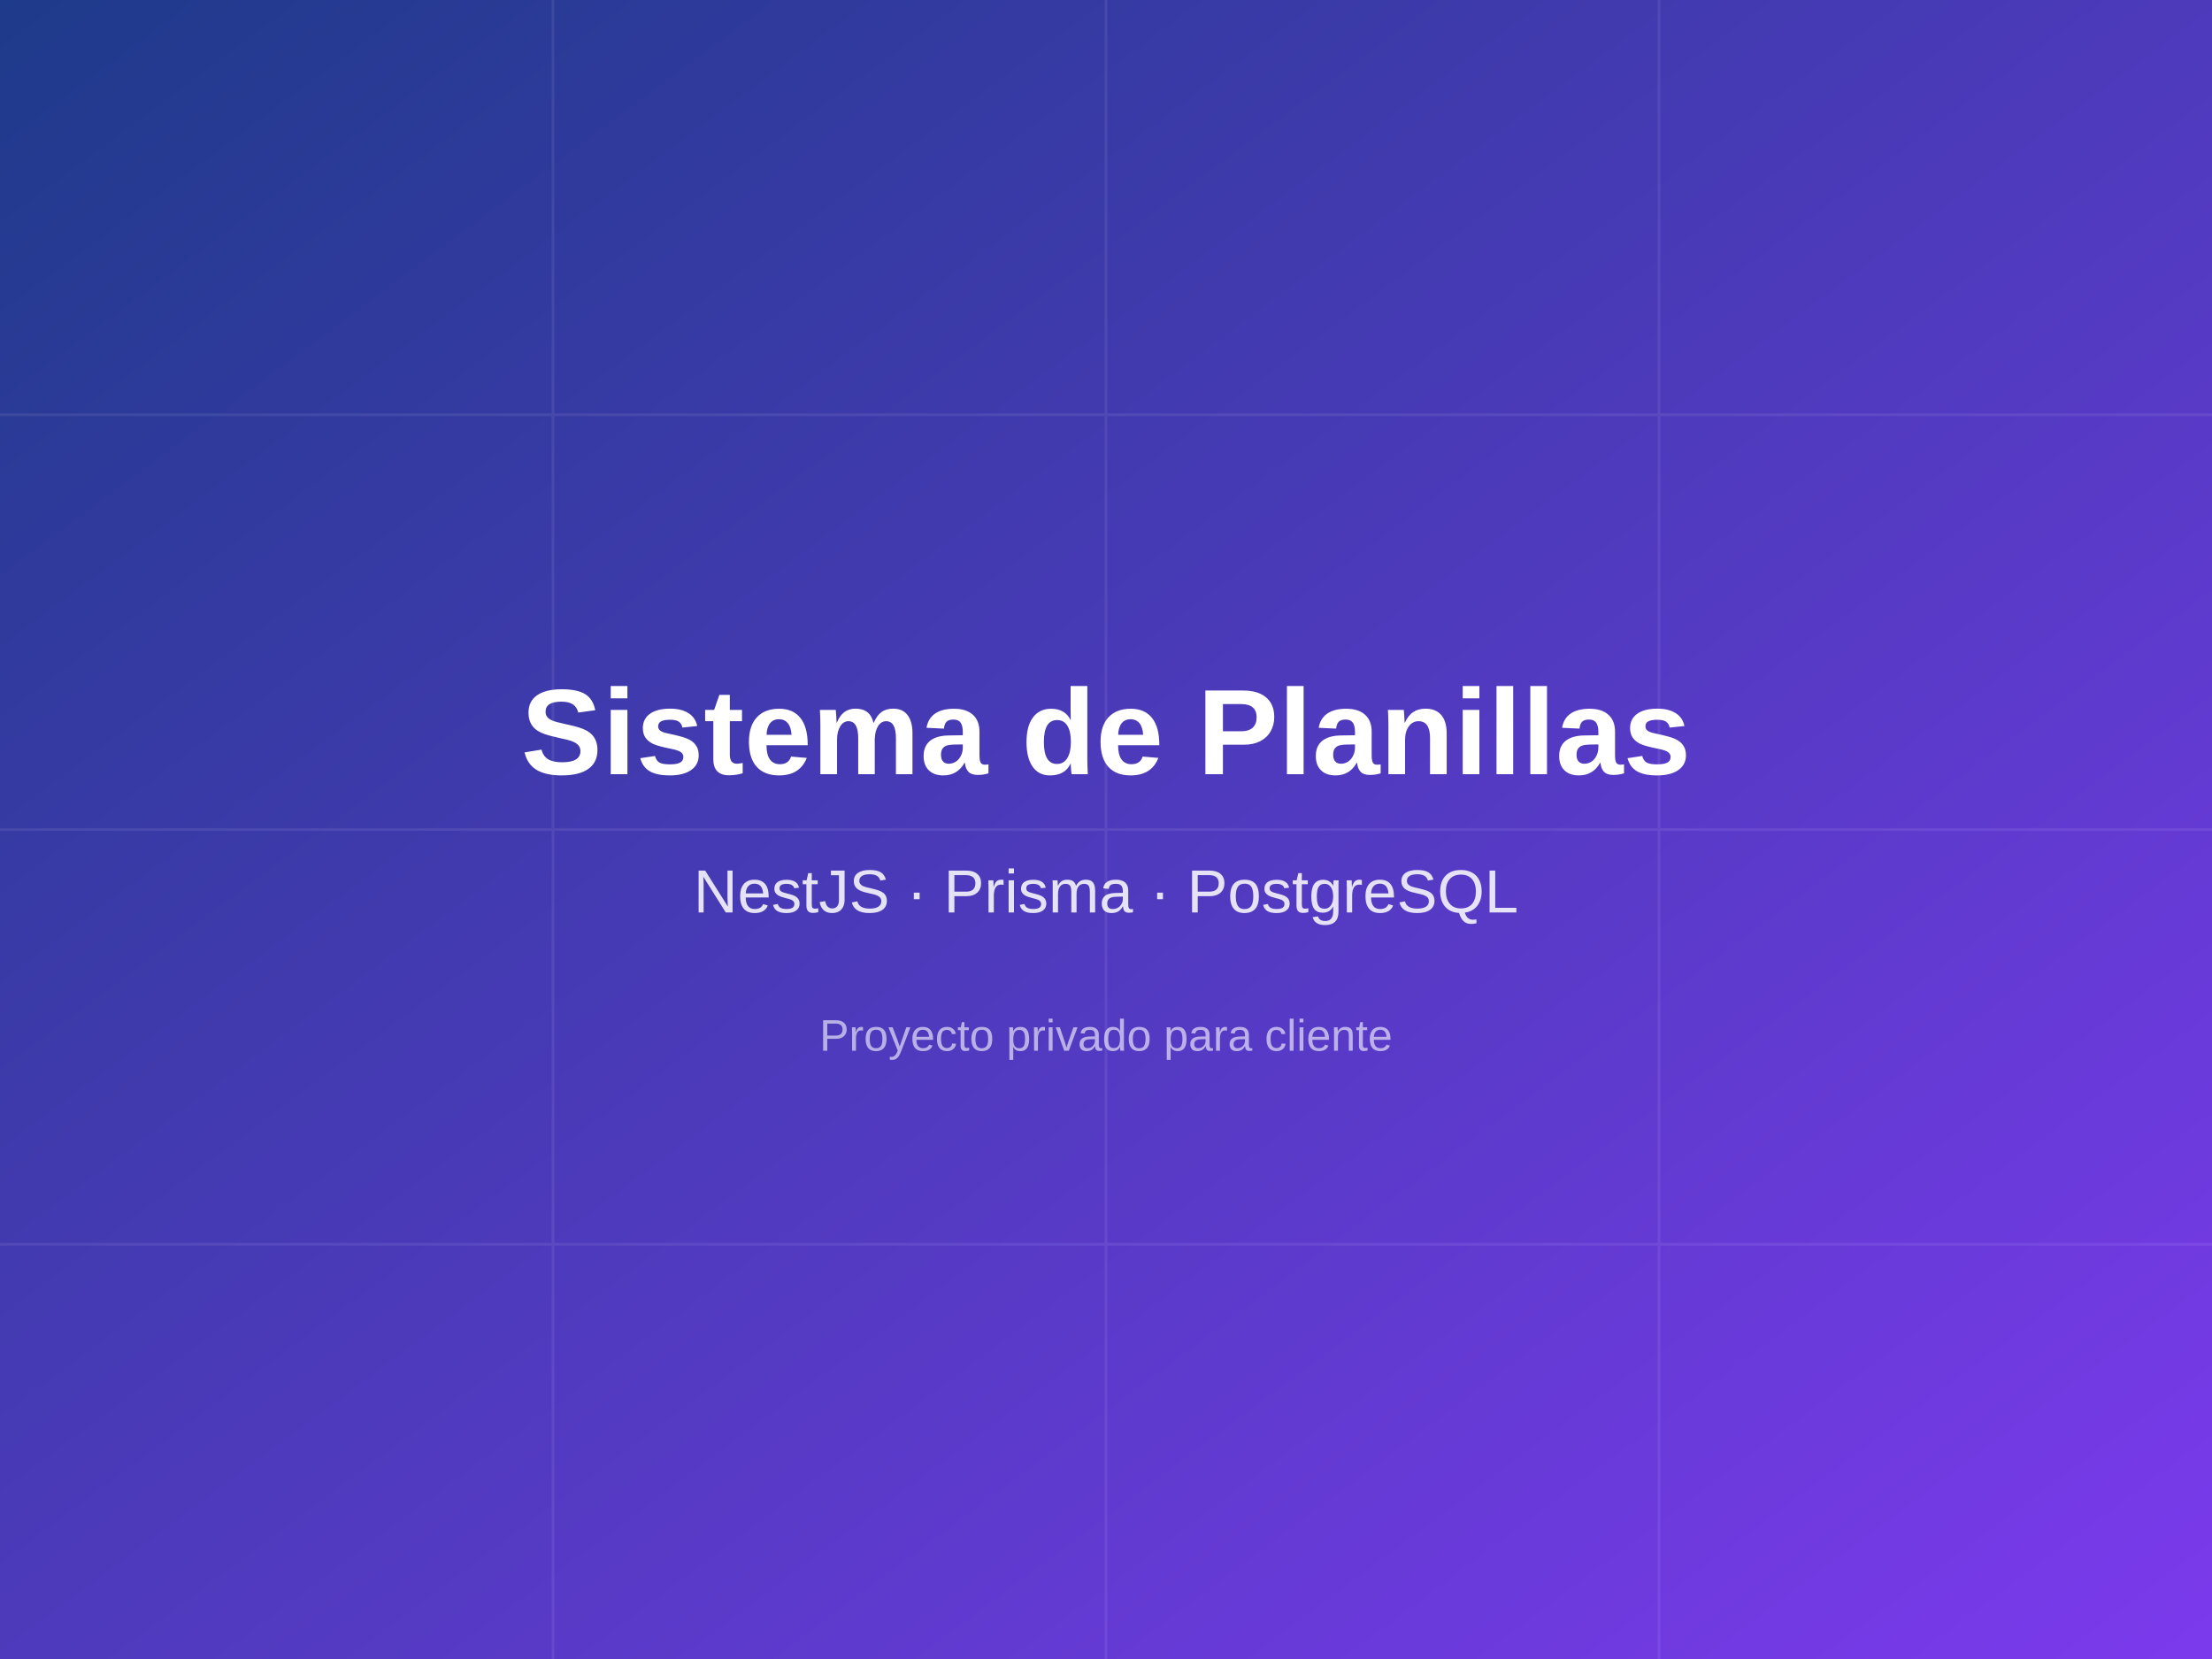
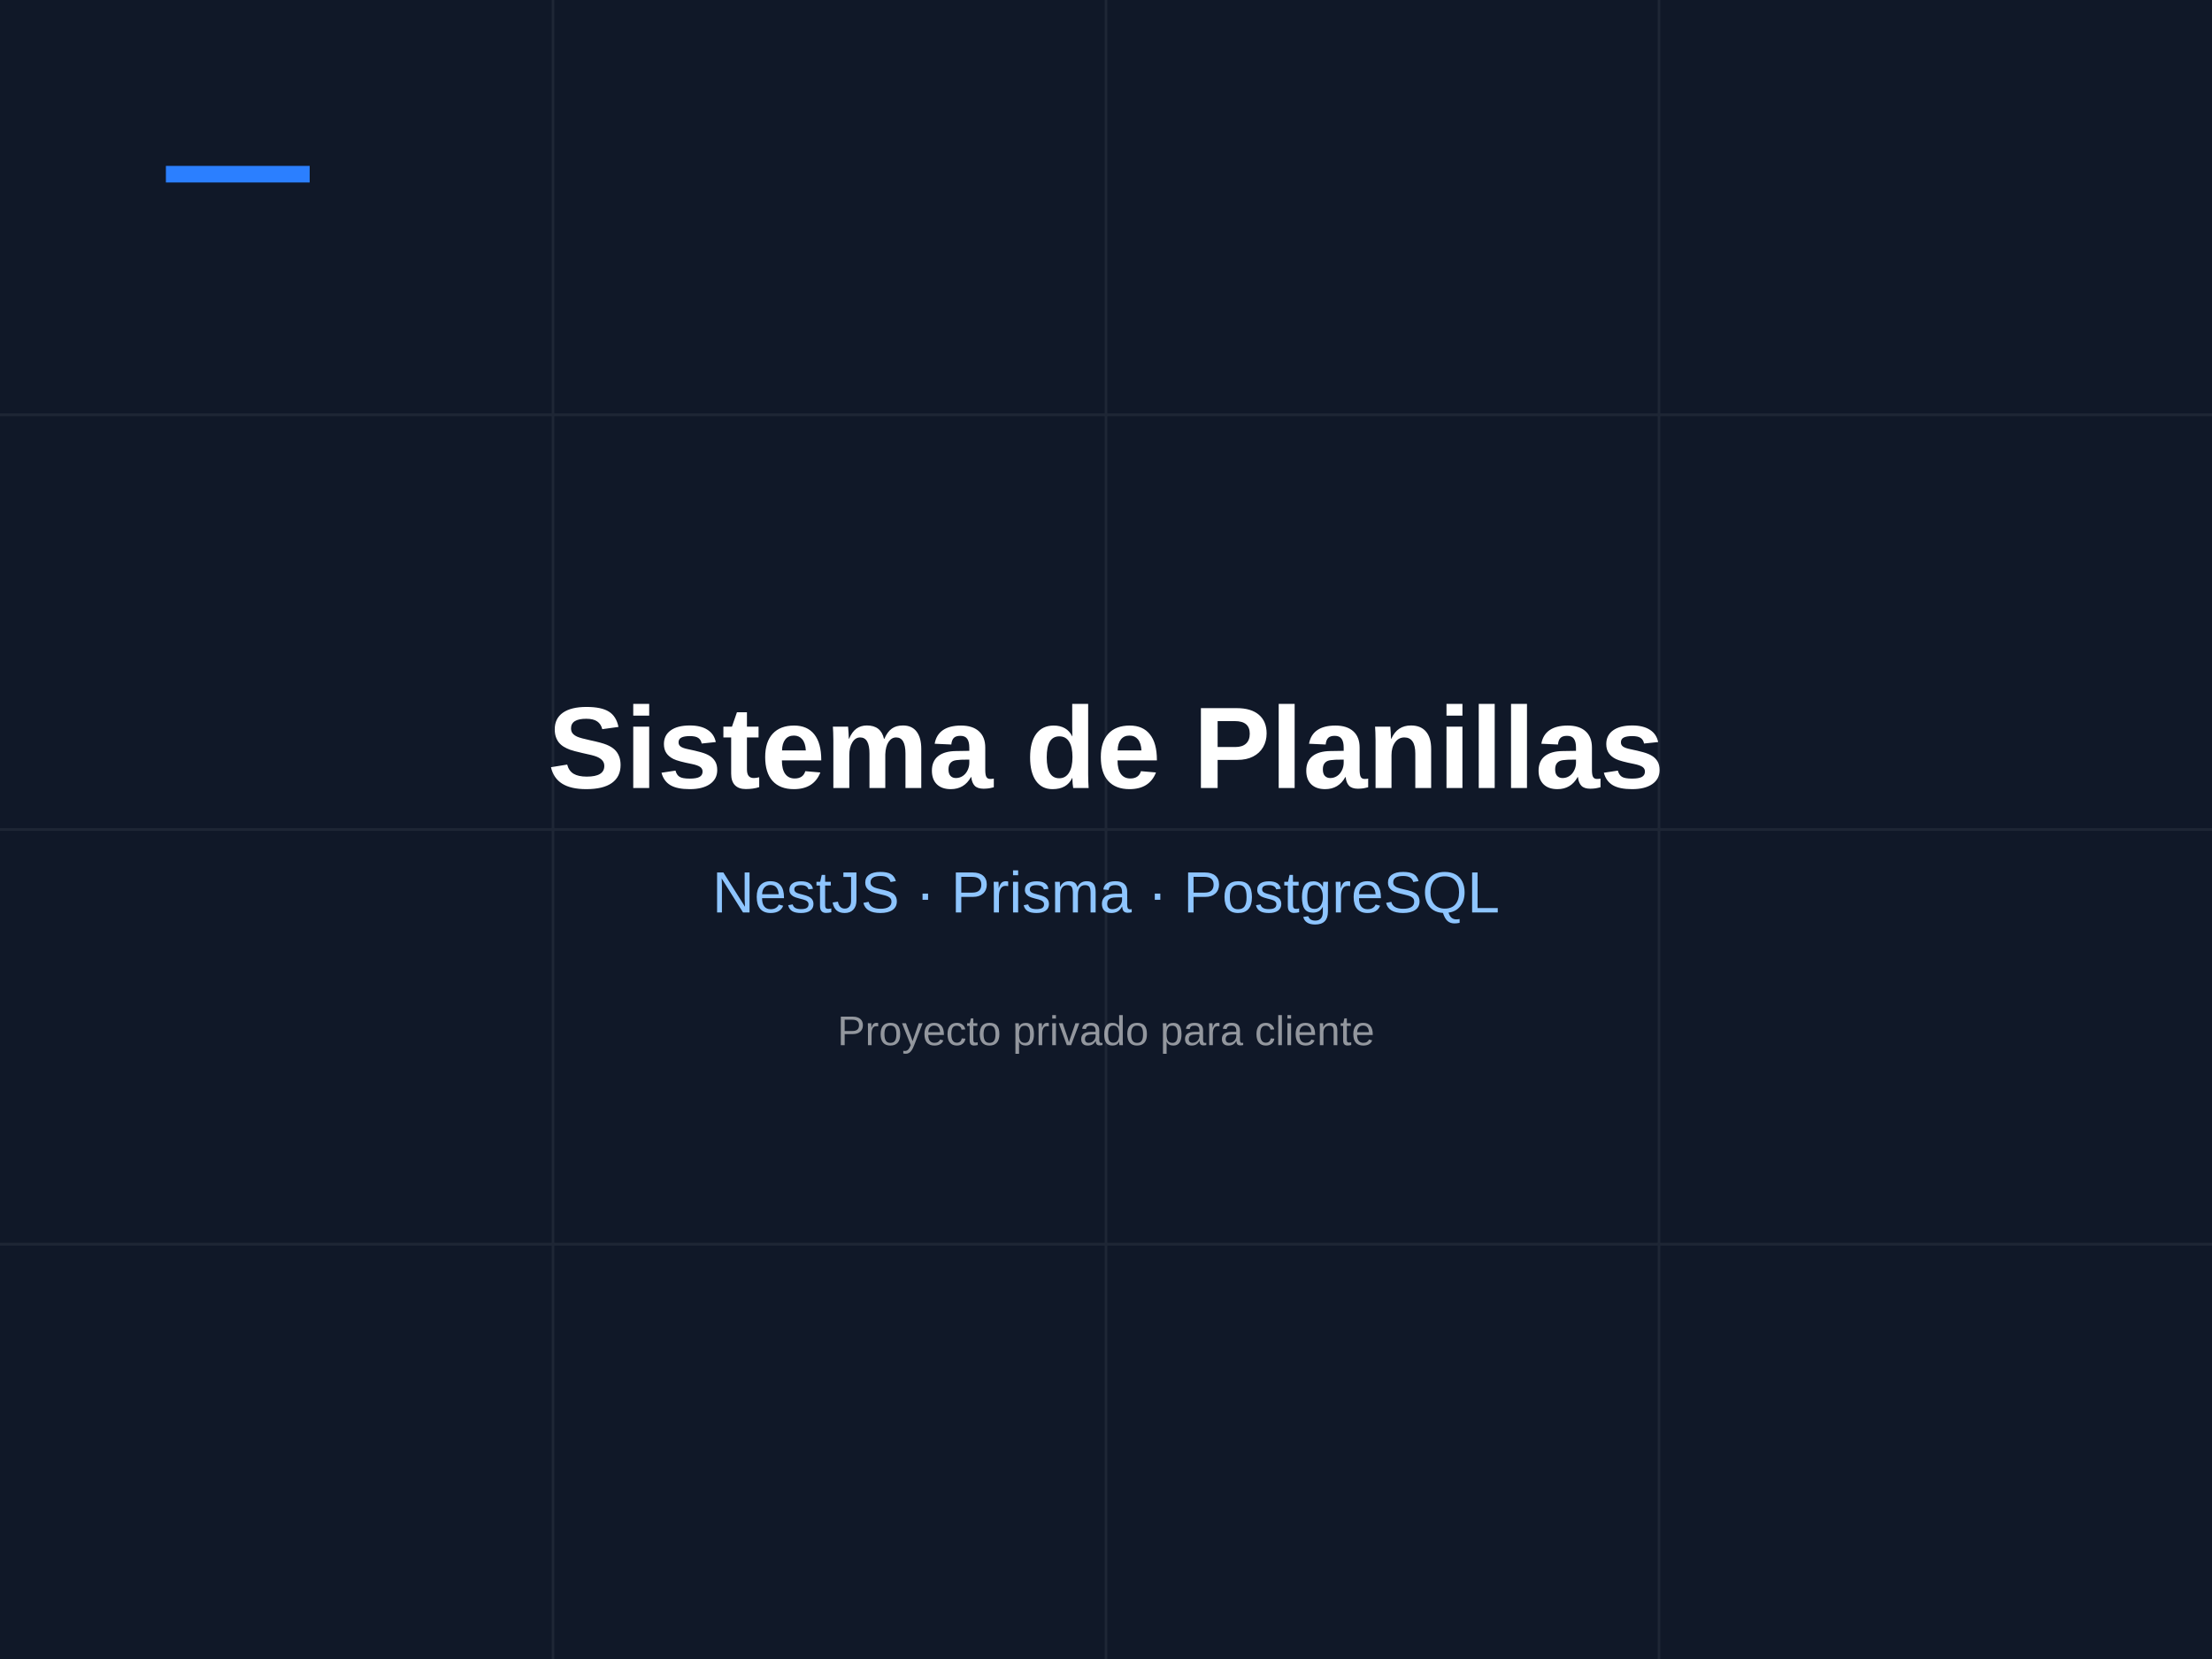
<svg xmlns="http://www.w3.org/2000/svg" width="800" height="600" viewBox="0 0 800 600">
-   <defs>
-     <linearGradient id="g" x1="0" y1="0" x2="1" y2="1">
-       <stop offset="0" stop-color="#1e3a8a" />
-       <stop offset="1" stop-color="#7c3aed" />
-     </linearGradient>
-   </defs>
-   <rect width="800" height="600" fill="url(#g)" />
-   <g fill="none" stroke="rgba(255,255,255,0.08)" stroke-width="1">
+   <rect width="800" height="600" fill="#101828" />
+   <g fill="none" stroke="rgba(255,255,255,0.06)" stroke-width="1">
    <path d="M0 150 H800 M0 300 H800 M0 450 H800 M200 0 V600 M400 0 V600 M600 0 V600" />
  </g>
-   <text x="400" y="280" text-anchor="middle" font-family="Segoe UI, Arial, sans-serif" font-size="44" font-weight="700" fill="#ffffff">Sistema de Planillas</text>
-   <text x="400" y="330" text-anchor="middle" font-family="Segoe UI, Arial, sans-serif" font-size="22" fill="rgba(255,255,255,0.85)">NestJS · Prisma · PostgreSQL</text>
-   <text x="400" y="380" text-anchor="middle" font-family="Segoe UI, Arial, sans-serif" font-size="16" fill="rgba(255,255,255,0.6)">Proyecto privado para cliente</text>
+   <rect x="60" y="60" width="52" height="6" fill="#2b7fff" />
+   <text x="400" y="285" text-anchor="middle" font-family="Segoe UI, Arial, sans-serif" font-size="42" font-weight="700" fill="#ffffff">Sistema de Planillas</text>
+   <text x="400" y="330" text-anchor="middle" font-family="Segoe UI, Arial, sans-serif" font-size="21" fill="#8ec5ff">NestJS · Prisma · PostgreSQL</text>
+   <text x="400" y="378" text-anchor="middle" font-family="Segoe UI, Arial, sans-serif" font-size="15" fill="rgba(255,255,255,0.55)">Proyecto privado para cliente</text>
</svg>
